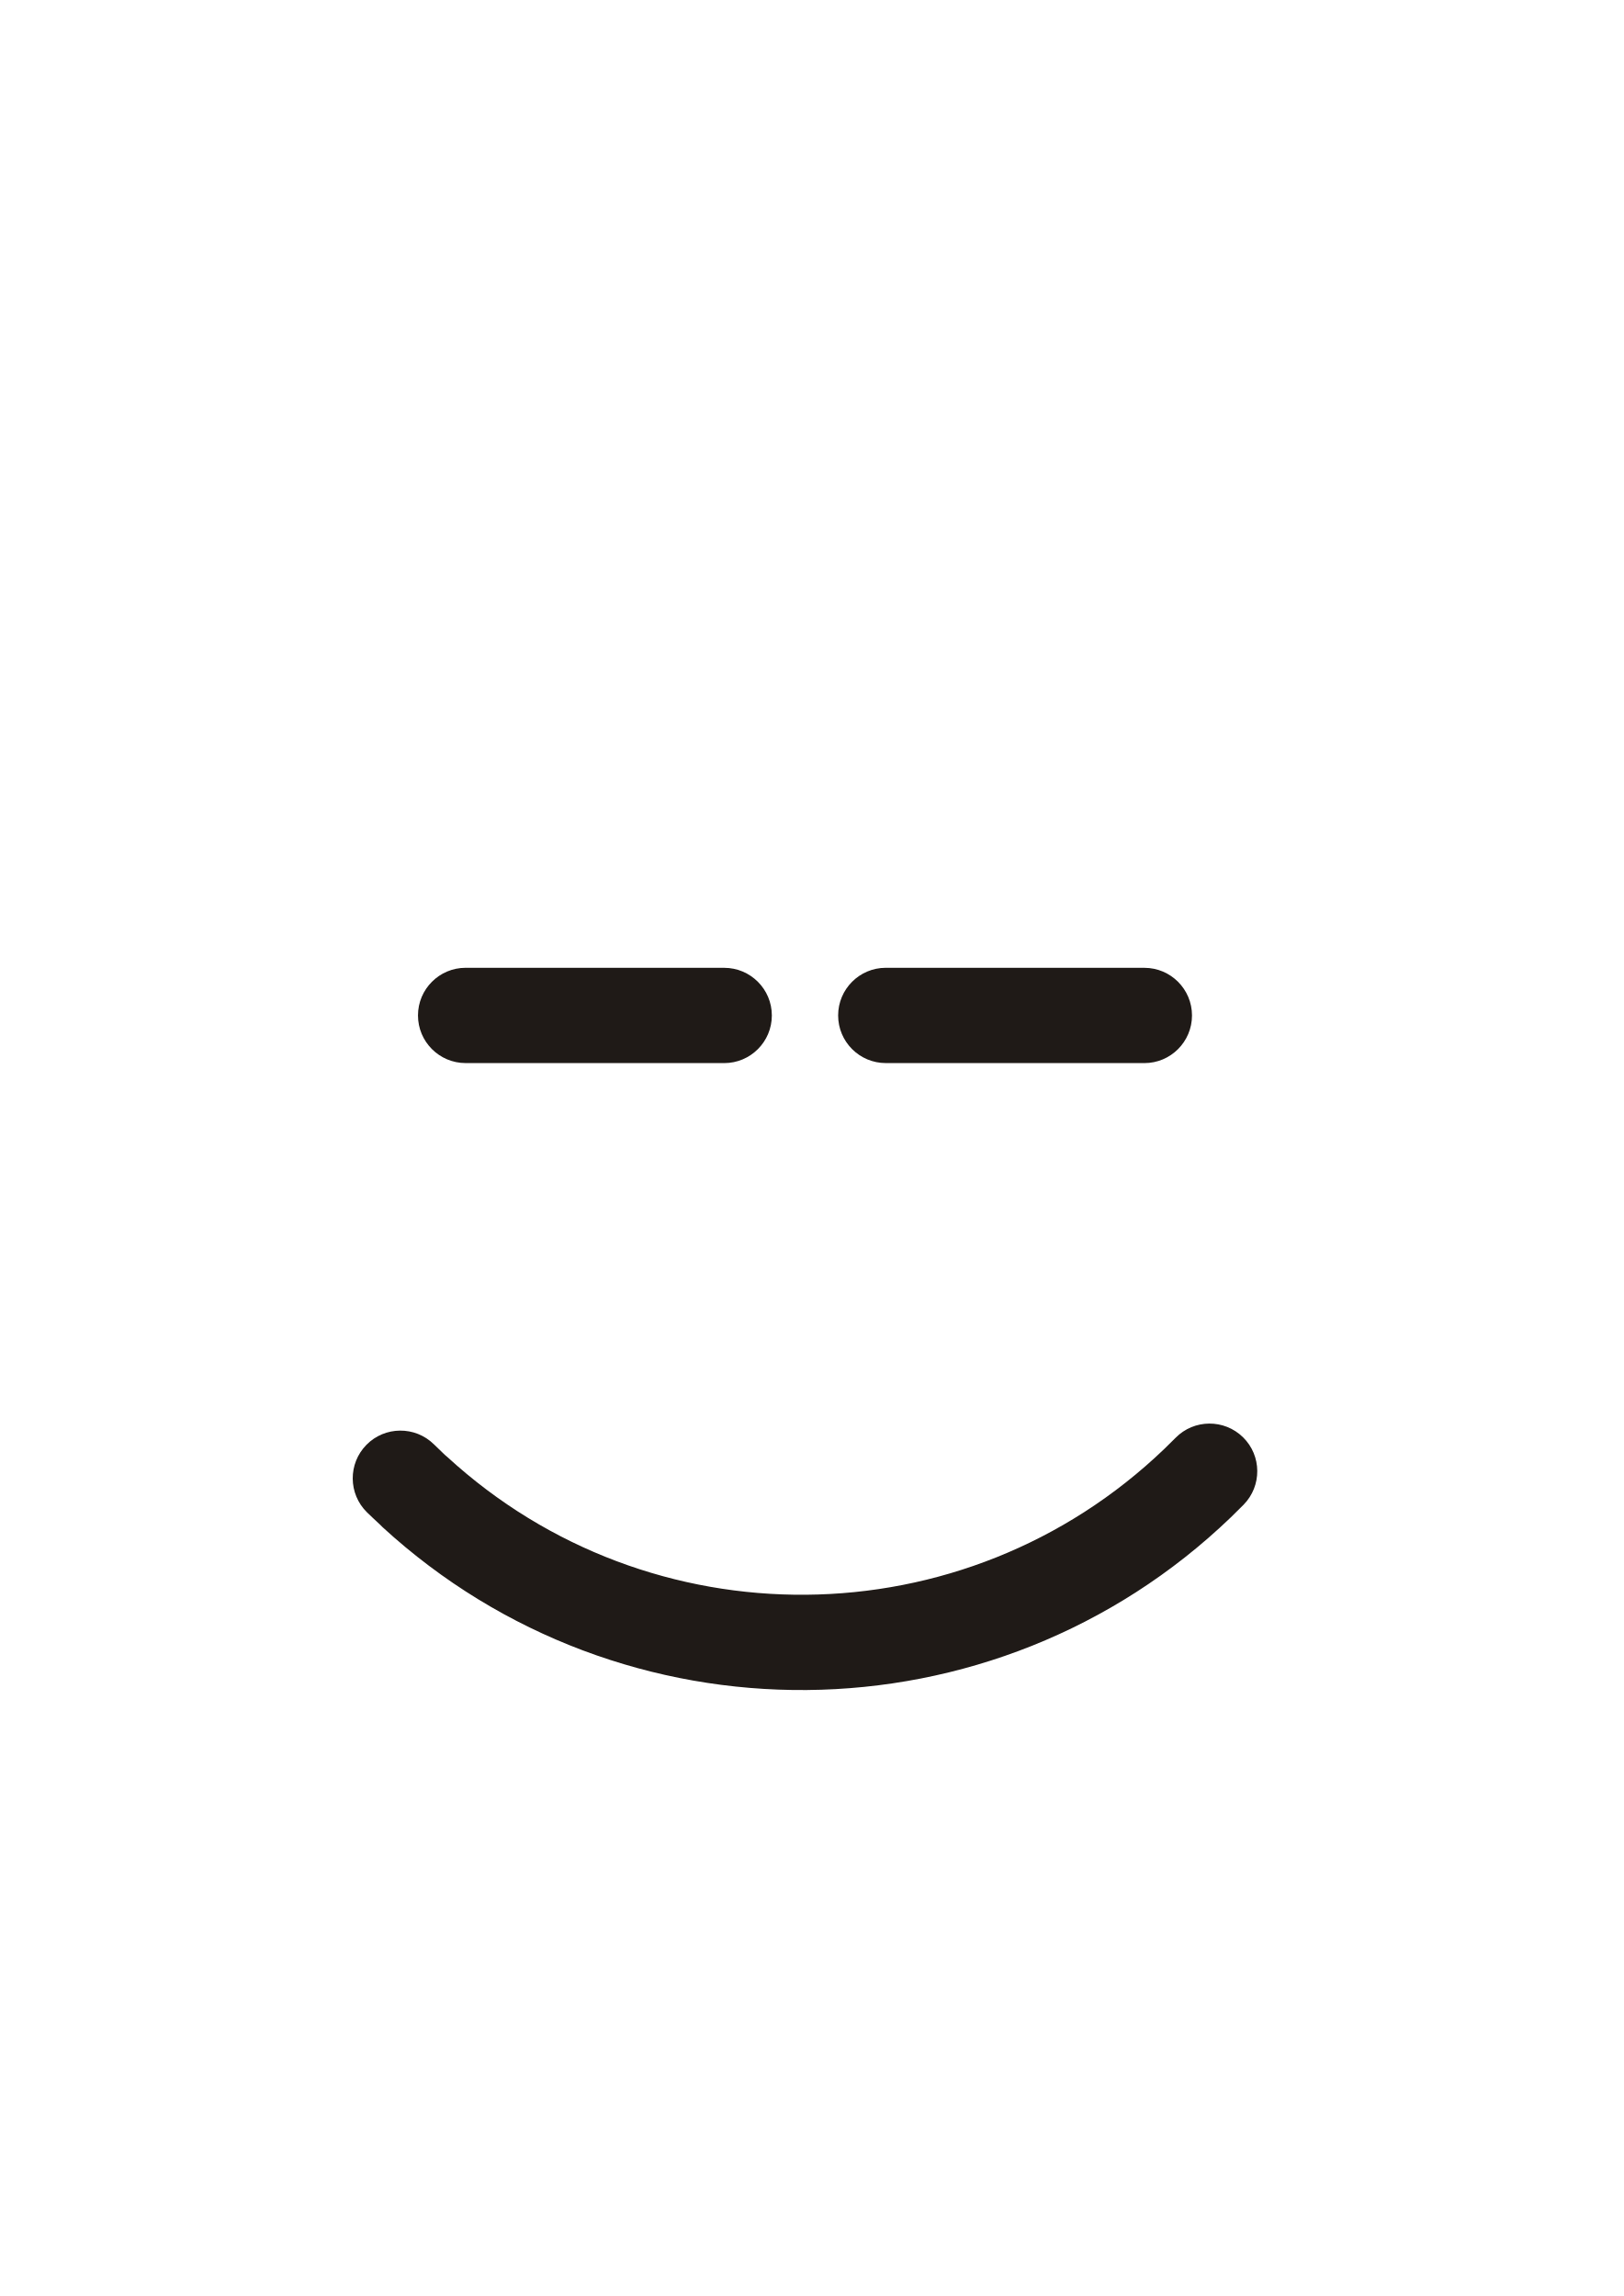
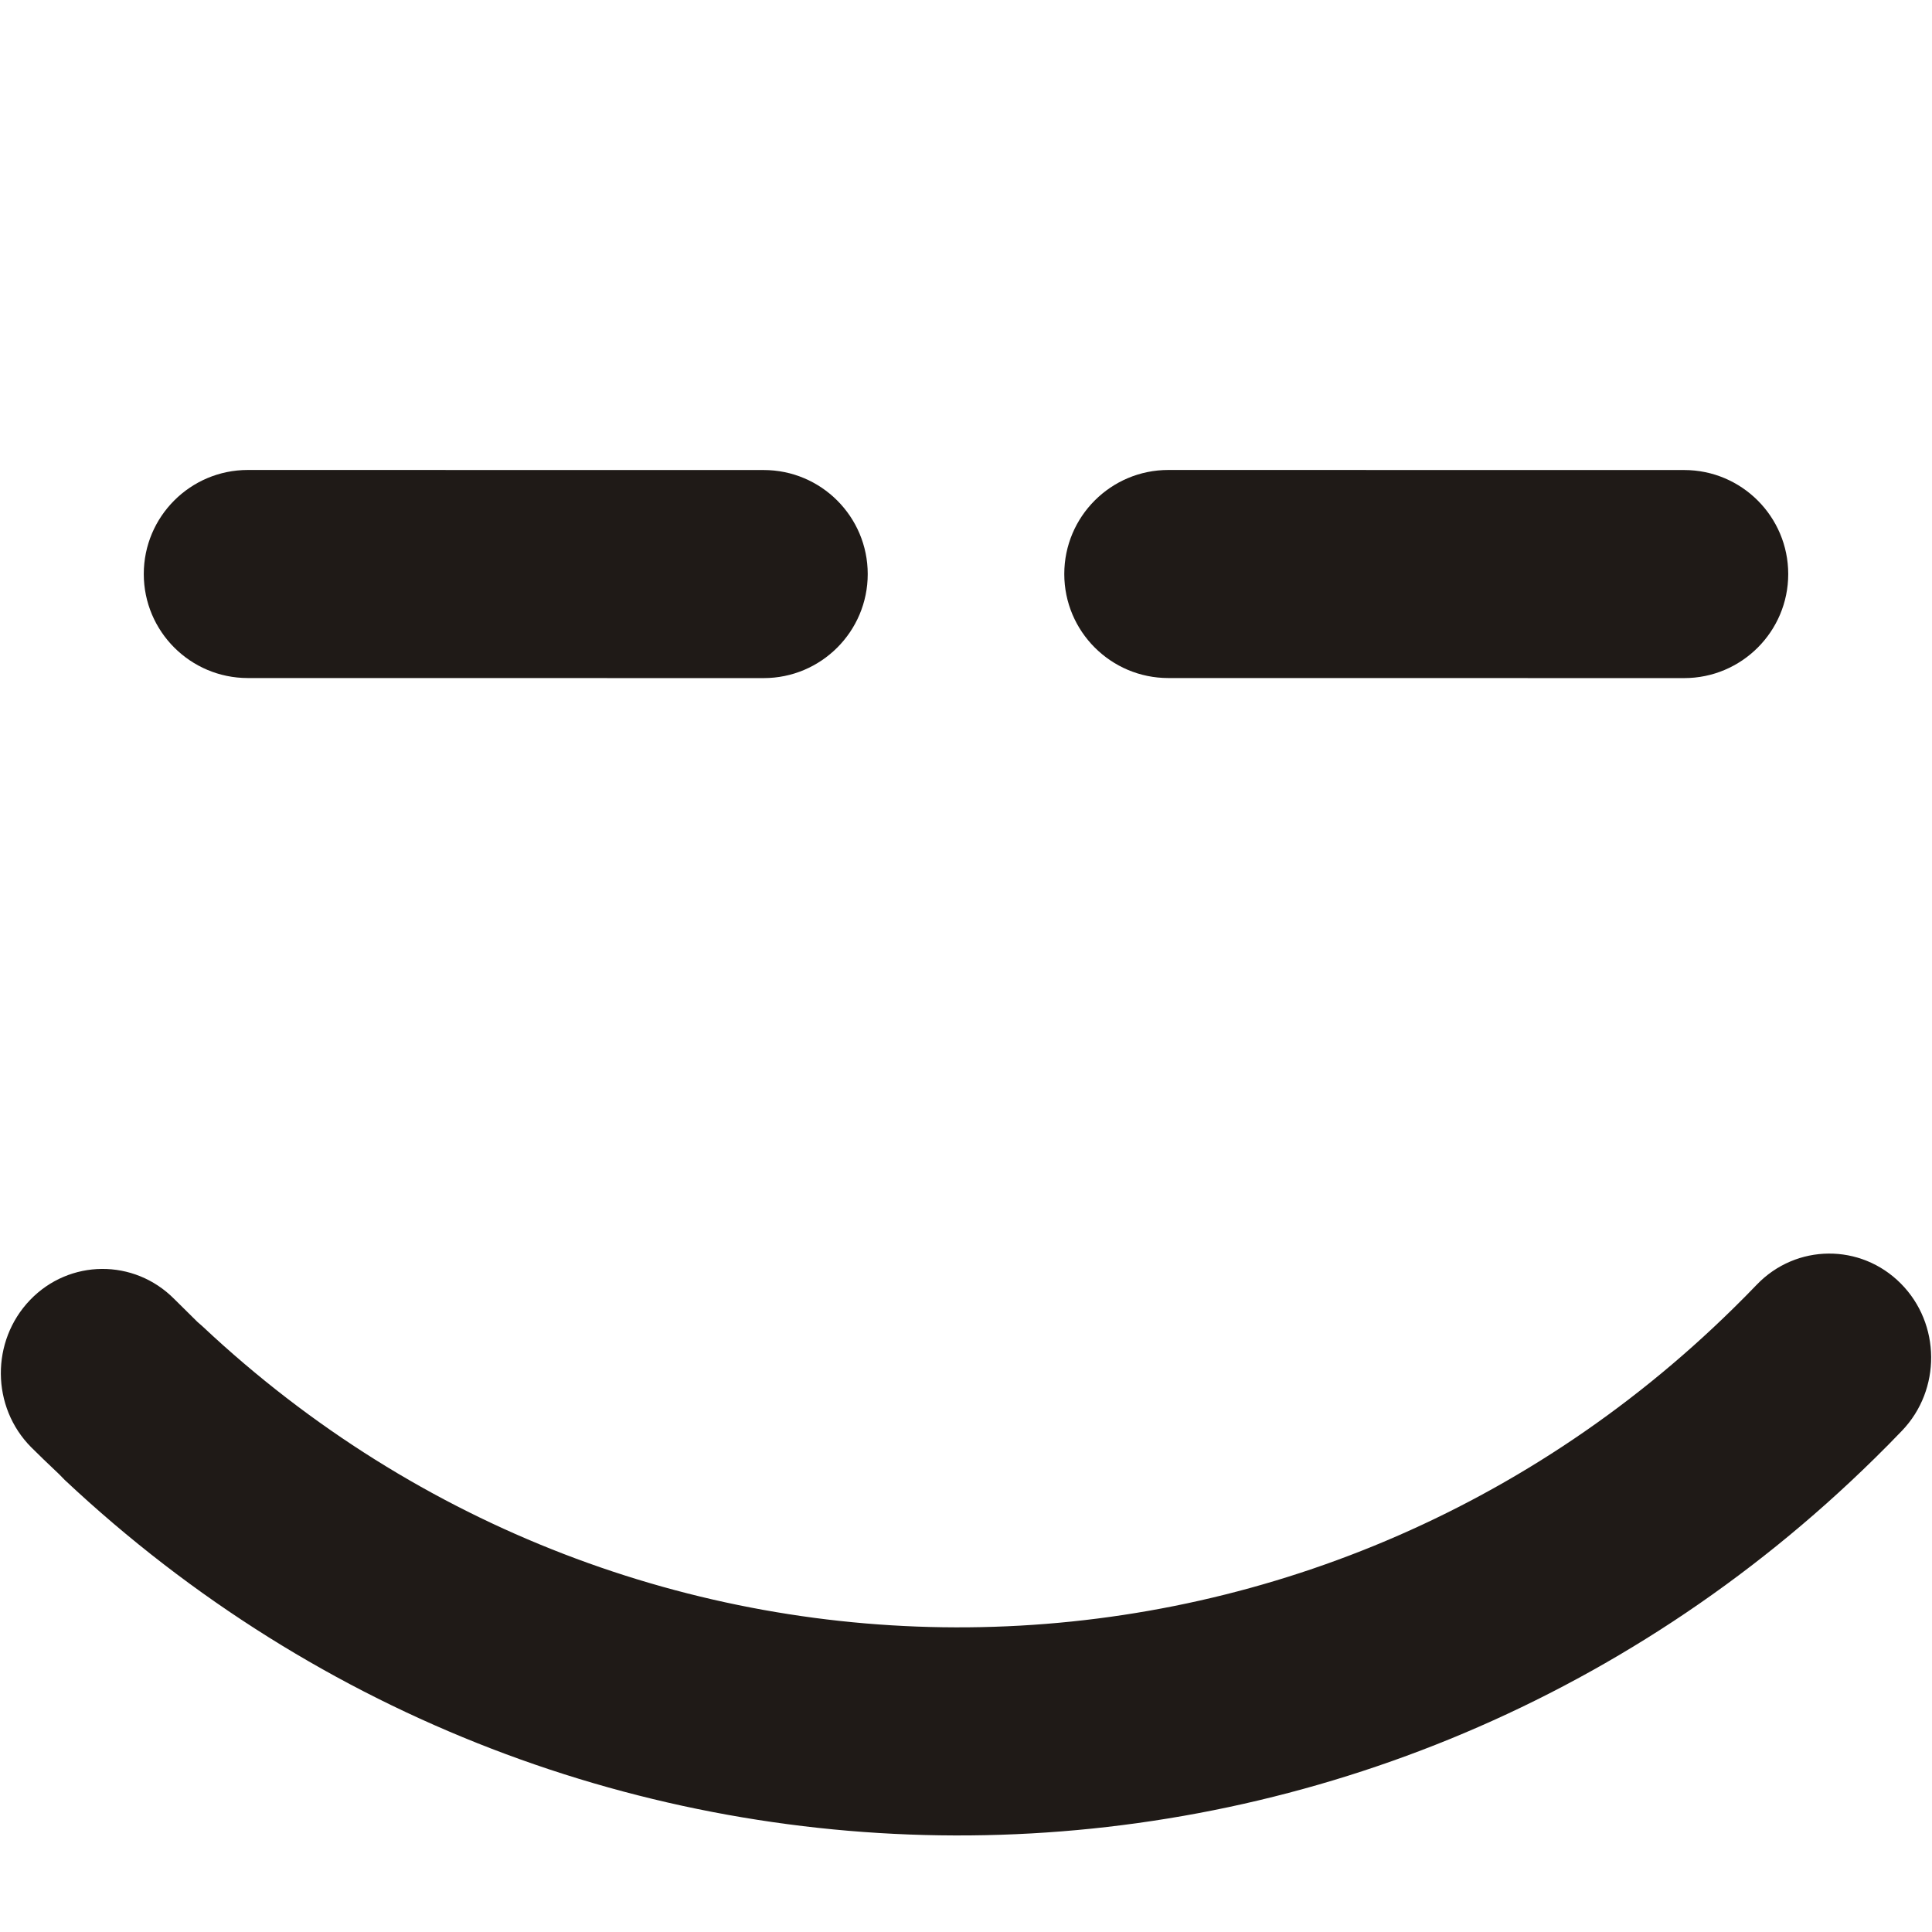
- <svg xmlns="http://www.w3.org/2000/svg" xml:space="preserve" width="297mm" height="420mm" style="shape-rendering:geometricPrecision; text-rendering:geometricPrecision; image-rendering:optimizeQuality; fill-rule:evenodd; clip-rule:evenodd" viewBox="0 0 297 420">
+ <svg xmlns="http://www.w3.org/2000/svg" xml:space="preserve" width="1000px" height="1000px" style="shape-rendering:geometricPrecision; text-rendering:geometricPrecision; image-rendering:optimizeQuality; fill-rule:evenodd; clip-rule:evenodd" viewBox="0 0 1000 1000">
  <defs>
    <style type="text/css">
   
    .fil0 {fill:#1F1A17;fill-rule:nonzero}
   
  </style>
  </defs>
  <g id="Слой_x0020_1">
-     <g id="_104018768">
-       <g>
-         <path id="_103041536" class="fil0" d="M85.162 194.465c-4.81,0 -8.715,-3.905 -8.715,-8.715 0,-4.81 3.905,-8.715 8.715,-8.715l47.29 0.005c4.81,0 8.715,3.905 8.715,8.715 0,4.81 -3.905,8.715 -8.715,8.715l-47.29 -0.005z" />
-         <path id="_47578896" class="fil0" d="M162.007 194.465c-4.81,0 -8.715,-3.905 -8.715,-8.715 0,-4.81 3.905,-8.715 8.715,-8.715l47.29 0.005c4.81,0 8.715,3.905 8.715,8.715 0,4.81 -3.905,8.715 -8.715,8.715l-47.29 -0.005z" />
-       </g>
-       <path id="_47724288" class="fil0" d="M215.007 263.015c3.375,-3.435 8.905,-3.475 12.34,-0.1 3.435,3.375 3.475,8.905 0.1,12.34 -0.79,0.805 -1.575,1.58 -2.345,2.32 -21.62,20.785 -49.54,31.34 -77.535,31.575 -27.79,0.24 -55.675,-9.675 -77.58,-29.775l-0.48 -0.48c-0.975,-0.905 -1.775,-1.65 -2.39,-2.255 -3.435,-3.375 -3.475,-8.905 -0.1,-12.34 3.375,-3.435 8.905,-3.475 12.34,-0.1l2.005 1.935 0.455 0.39c18.535,17.01 42.12,25.4 65.61,25.195 23.665,-0.2 47.275,-9.13 65.575,-26.725 0.695,-0.665 1.375,-1.335 2.005,-1.98z" />
+     <path class="fil0" d="M909.303 664.948c20.398,-21.227 53.789,-21.485 74.536,-0.618 20.747,20.848 20.981,55.009 0.604,76.236 -4.773,4.983 -9.506,9.767 -14.163,14.33 -130.564,128.436 -299.195,193.649 -468.254,195.104 -167.83,1.475 -336.246,-59.792 -468.526,-183.983l-2.902 -2.969c-5.883,-5.581 -10.714,-10.185 -14.435,-13.931 -20.747,-20.849 -20.982,-55.01 -0.604,-76.237 20.376,-21.227 53.787,-21.465 74.536,-0.618l12.097 11.959 2.748 2.412c111.938,105.096 254.366,156.936 396.229,155.66 142.934,-1.235 285.518,-56.404 396.037,-165.128 4.188,-4.106 8.297,-8.251 12.097,-12.217z" />
+     <g id="_48017616">
+       <path id="_85270080" class="fil0" d="M604.718 350.952c-29.72,0 -53.849,-24.129 -53.849,-53.849 0,-29.72 24.129,-53.848 53.849,-53.848l267.016 0.031c29.72,0 53.849,24.129 53.849,53.848 0,29.72 -24.129,53.849 -53.849,53.849l-267.016 -0.031z" />
+       <path id="_84326360" class="fil0" d="M128.268 350.952c-29.72,0 -53.849,-24.129 -53.849,-53.849 0,-29.72 24.129,-53.848 53.849,-53.848l267.016 0.031c29.72,0 53.849,24.129 53.849,53.848 0,29.72 -24.129,53.849 -53.849,53.849l-267.016 -0.031z" />
    </g>
  </g>
</svg>
